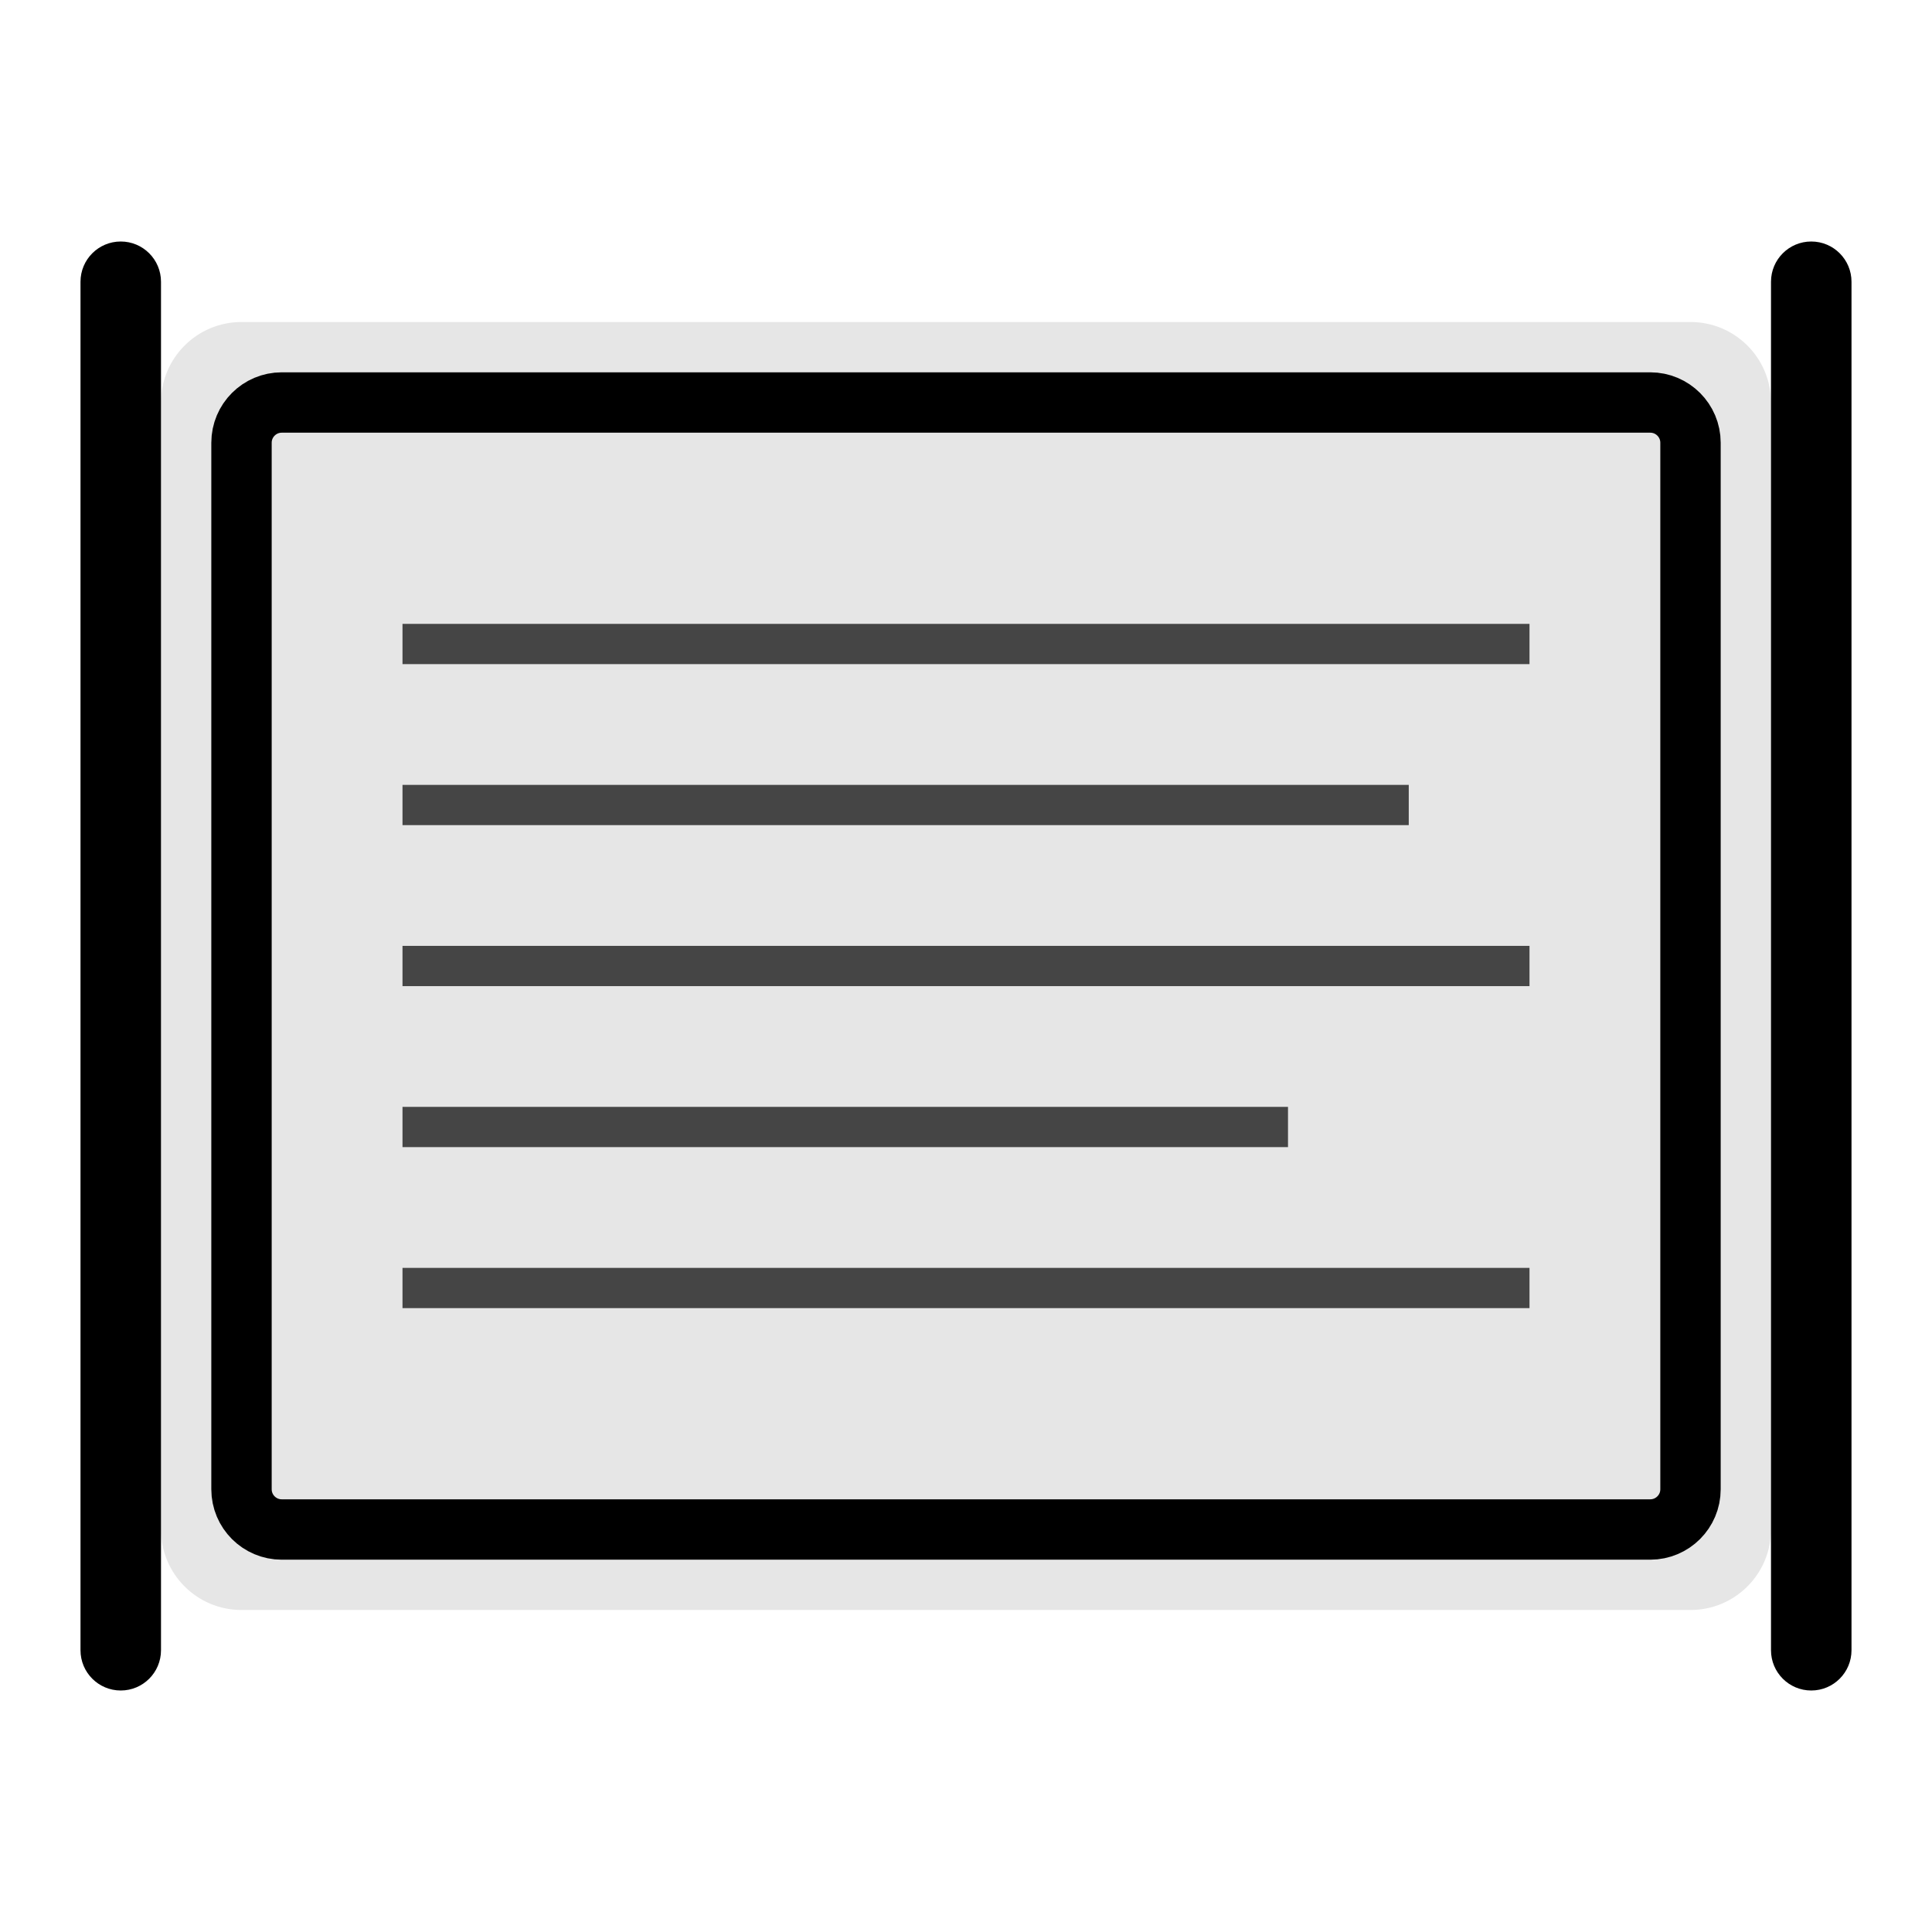
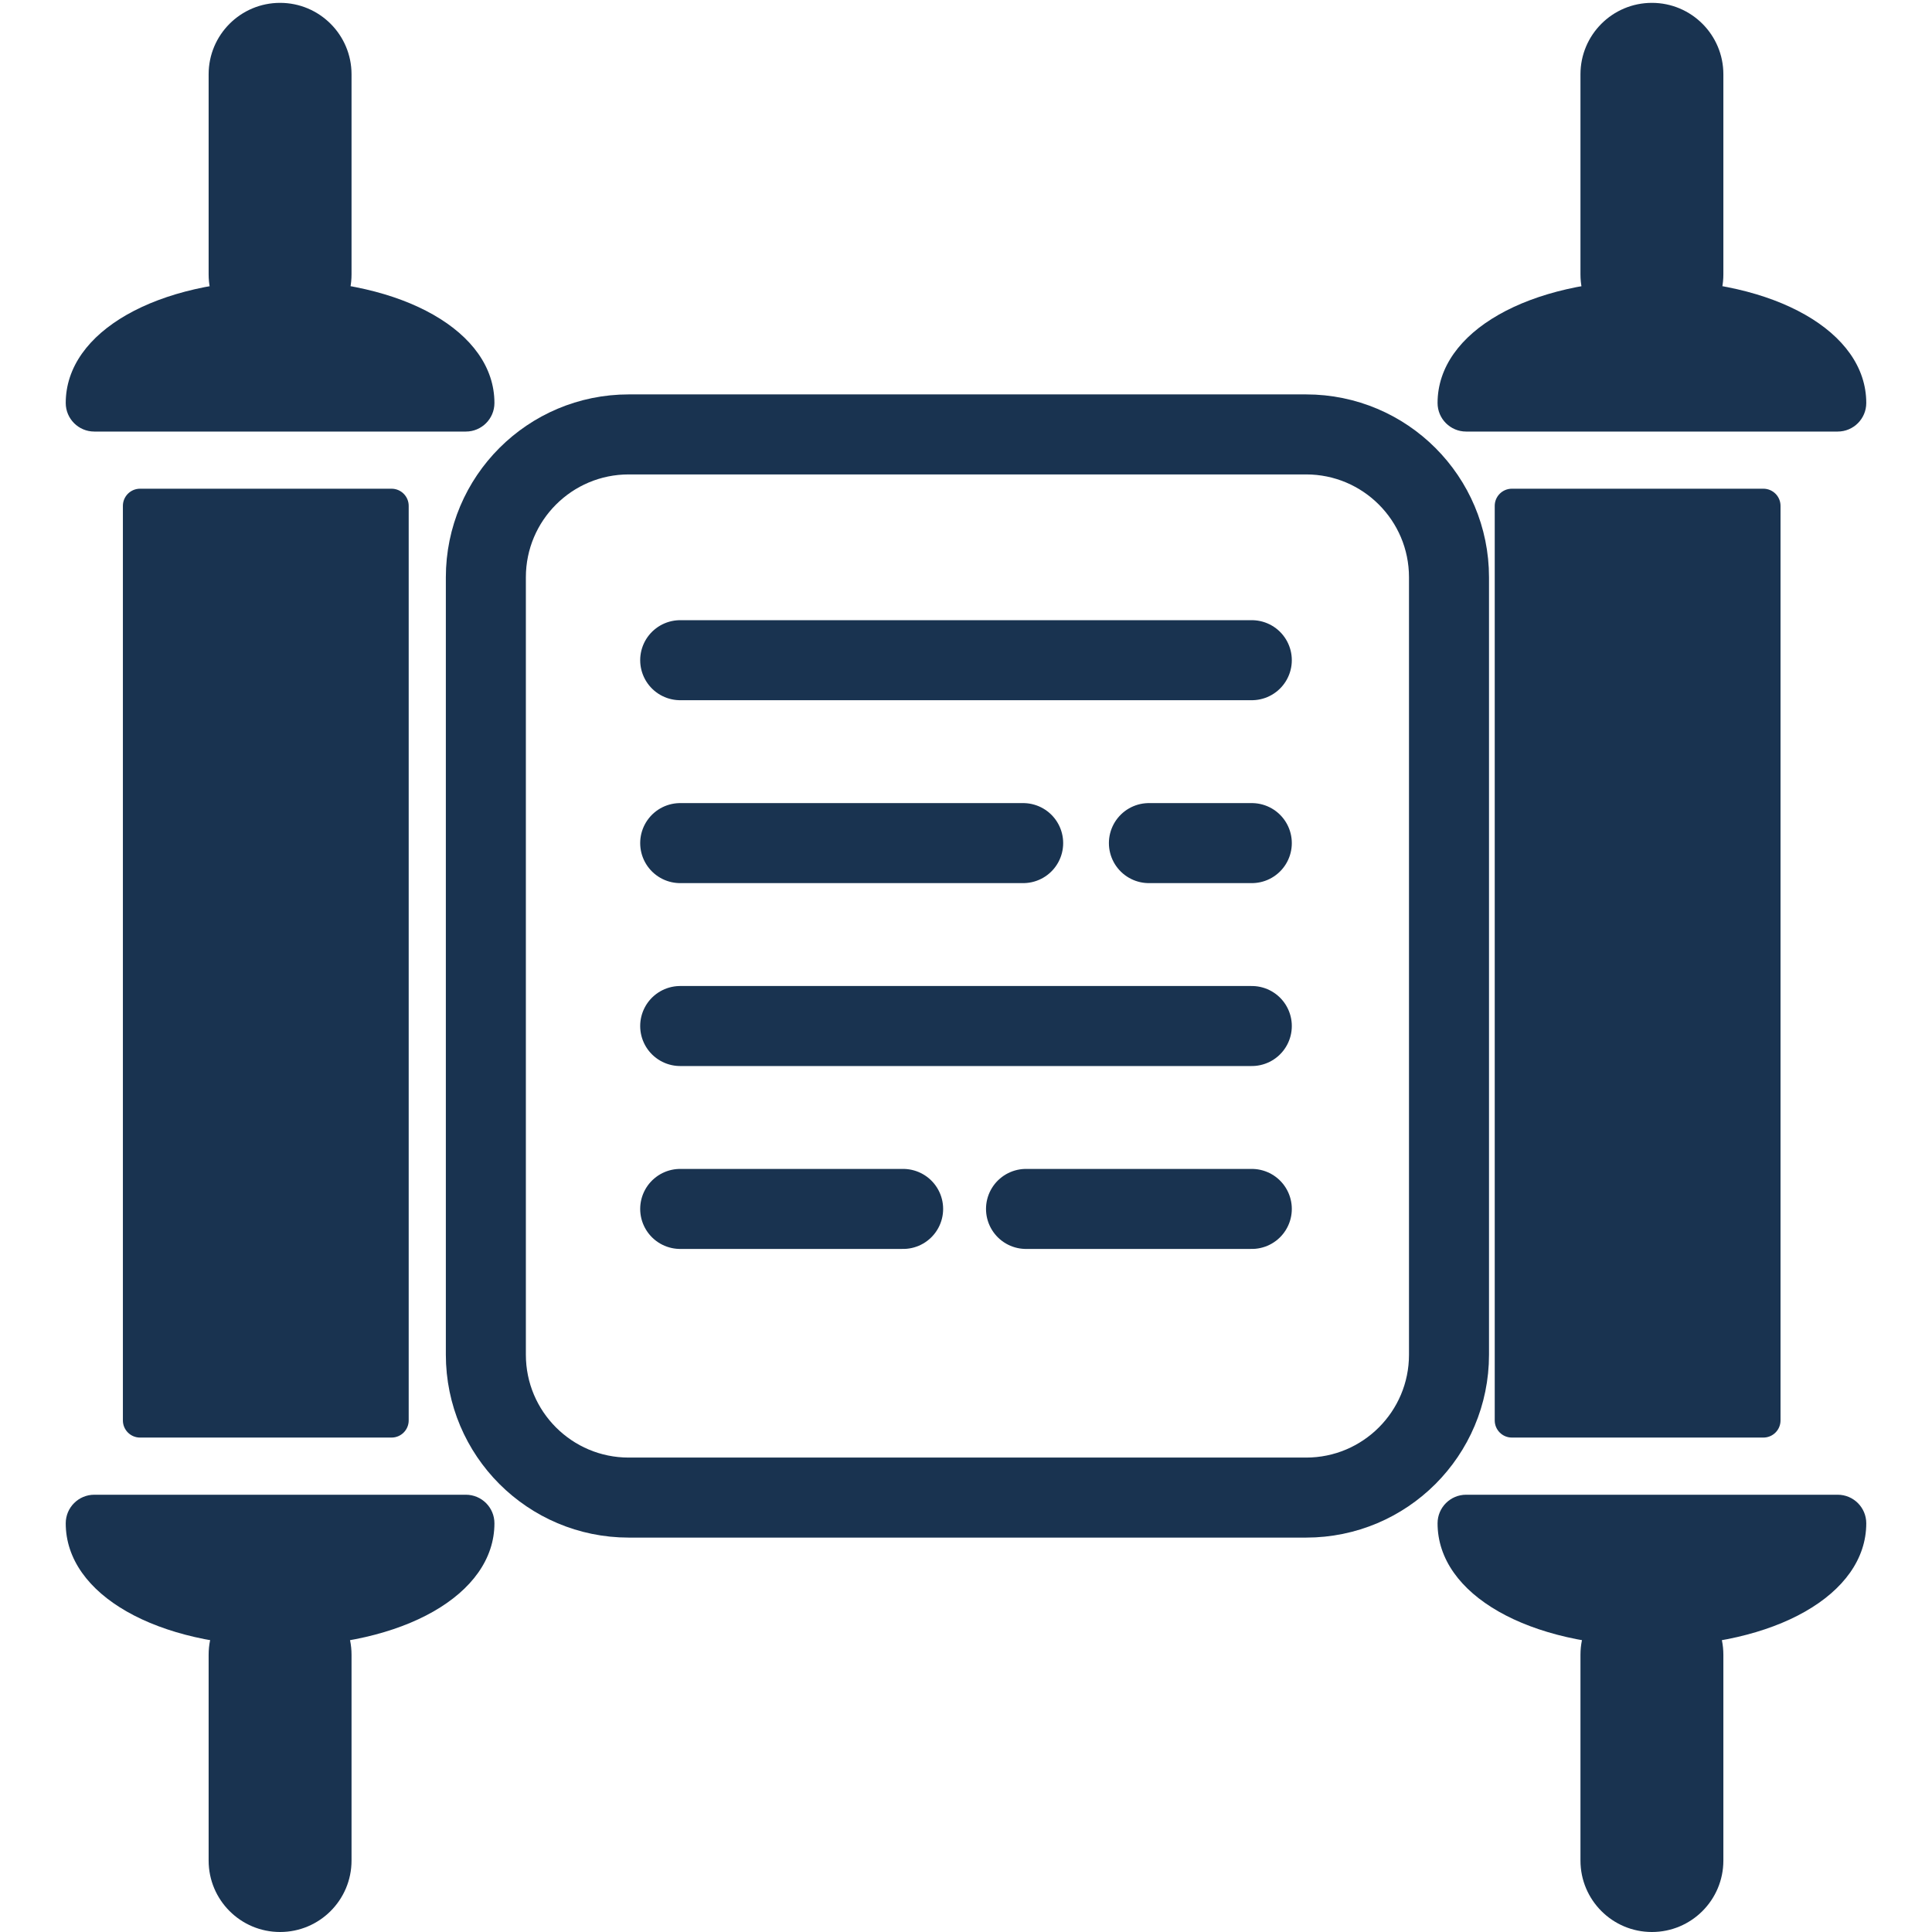
- <svg xmlns="http://www.w3.org/2000/svg" viewBox="0 0 48 48" width="48" height="48" fill="none">
-   <rect x="4" y="8" width="40" height="32" rx="2" fill="currentColor" opacity="0.1" />
-   <rect x="6" y="10" width="36" height="28" rx="1" fill="none" stroke="currentColor" stroke-width="1.5" />
-   <rect x="2" y="6" width="2" height="36" rx="1" fill="currentColor" />
-   <rect x="44" y="6" width="2" height="36" rx="1" fill="currentColor" />
-   <line x1="10" y1="16" x2="38" y2="16" stroke="currentColor" stroke-width="1" opacity="0.7" />
-   <line x1="10" y1="20" x2="35" y2="20" stroke="currentColor" stroke-width="1" opacity="0.7" />
-   <line x1="10" y1="24" x2="38" y2="24" stroke="currentColor" stroke-width="1" opacity="0.7" />
-   <line x1="10" y1="28" x2="32" y2="28" stroke="currentColor" stroke-width="1" opacity="0.7" />
-   <line x1="10" y1="32" x2="38" y2="32" stroke="currentColor" stroke-width="1" opacity="0.7" />
+ <svg xmlns="http://www.w3.org/2000/svg" viewBox="174 174 676 676" width="512" height="512" fill="#193350">
+   <rect x="247" y="175" width="50" height="120" rx="25" />
+   <path d="M207 325h130a10 10 0 0 0 10-10c0-25-32-43-75-43s-75 18-75 43a10 10 0 0 0 10 10Z" />
+   <rect x="217" y="345" width="100" height="332" rx="6" />
+   <path d="M207 697h130a10 10 0 0 1 10 10c0 25-32 43-75 43s-75-18-75-43a10 10 0 0 1 10-10Z" />
+   <rect x="247" y="728" width="50" height="122" rx="25" />
+   <rect x="727" y="175" width="50" height="120" rx="25" />
+   <path d="M687 325h130a10 10 0 0 0 10-10c0-25-32-43-75-43s-75 18-75 43a10 10 0 0 0 10 10Z" />
+   <rect x="697" y="345" width="100" height="332" rx="6" />
+   <path d="M687 697h130a10 10 0 0 1 10 10c0 25-32 43-75 43s-75-18-75-43a10 10 0 0 1 10-10Z" />
+   <rect x="727" y="728" width="50" height="122" rx="25" />
+   <rect x="344" y="326" width="337" height="372" rx="50" fill="none" stroke="#193350" stroke-width="28" />
+   <g stroke="#193350" stroke-width="28" stroke-linecap="round">
+     <path d="M412 405h200" />
+     <path d="M412 469h120M576 469h36" />
+     <path d="M412 533h200" />
+     <path d="M412 597h78M533 597h79" />
+   </g>
</svg>
